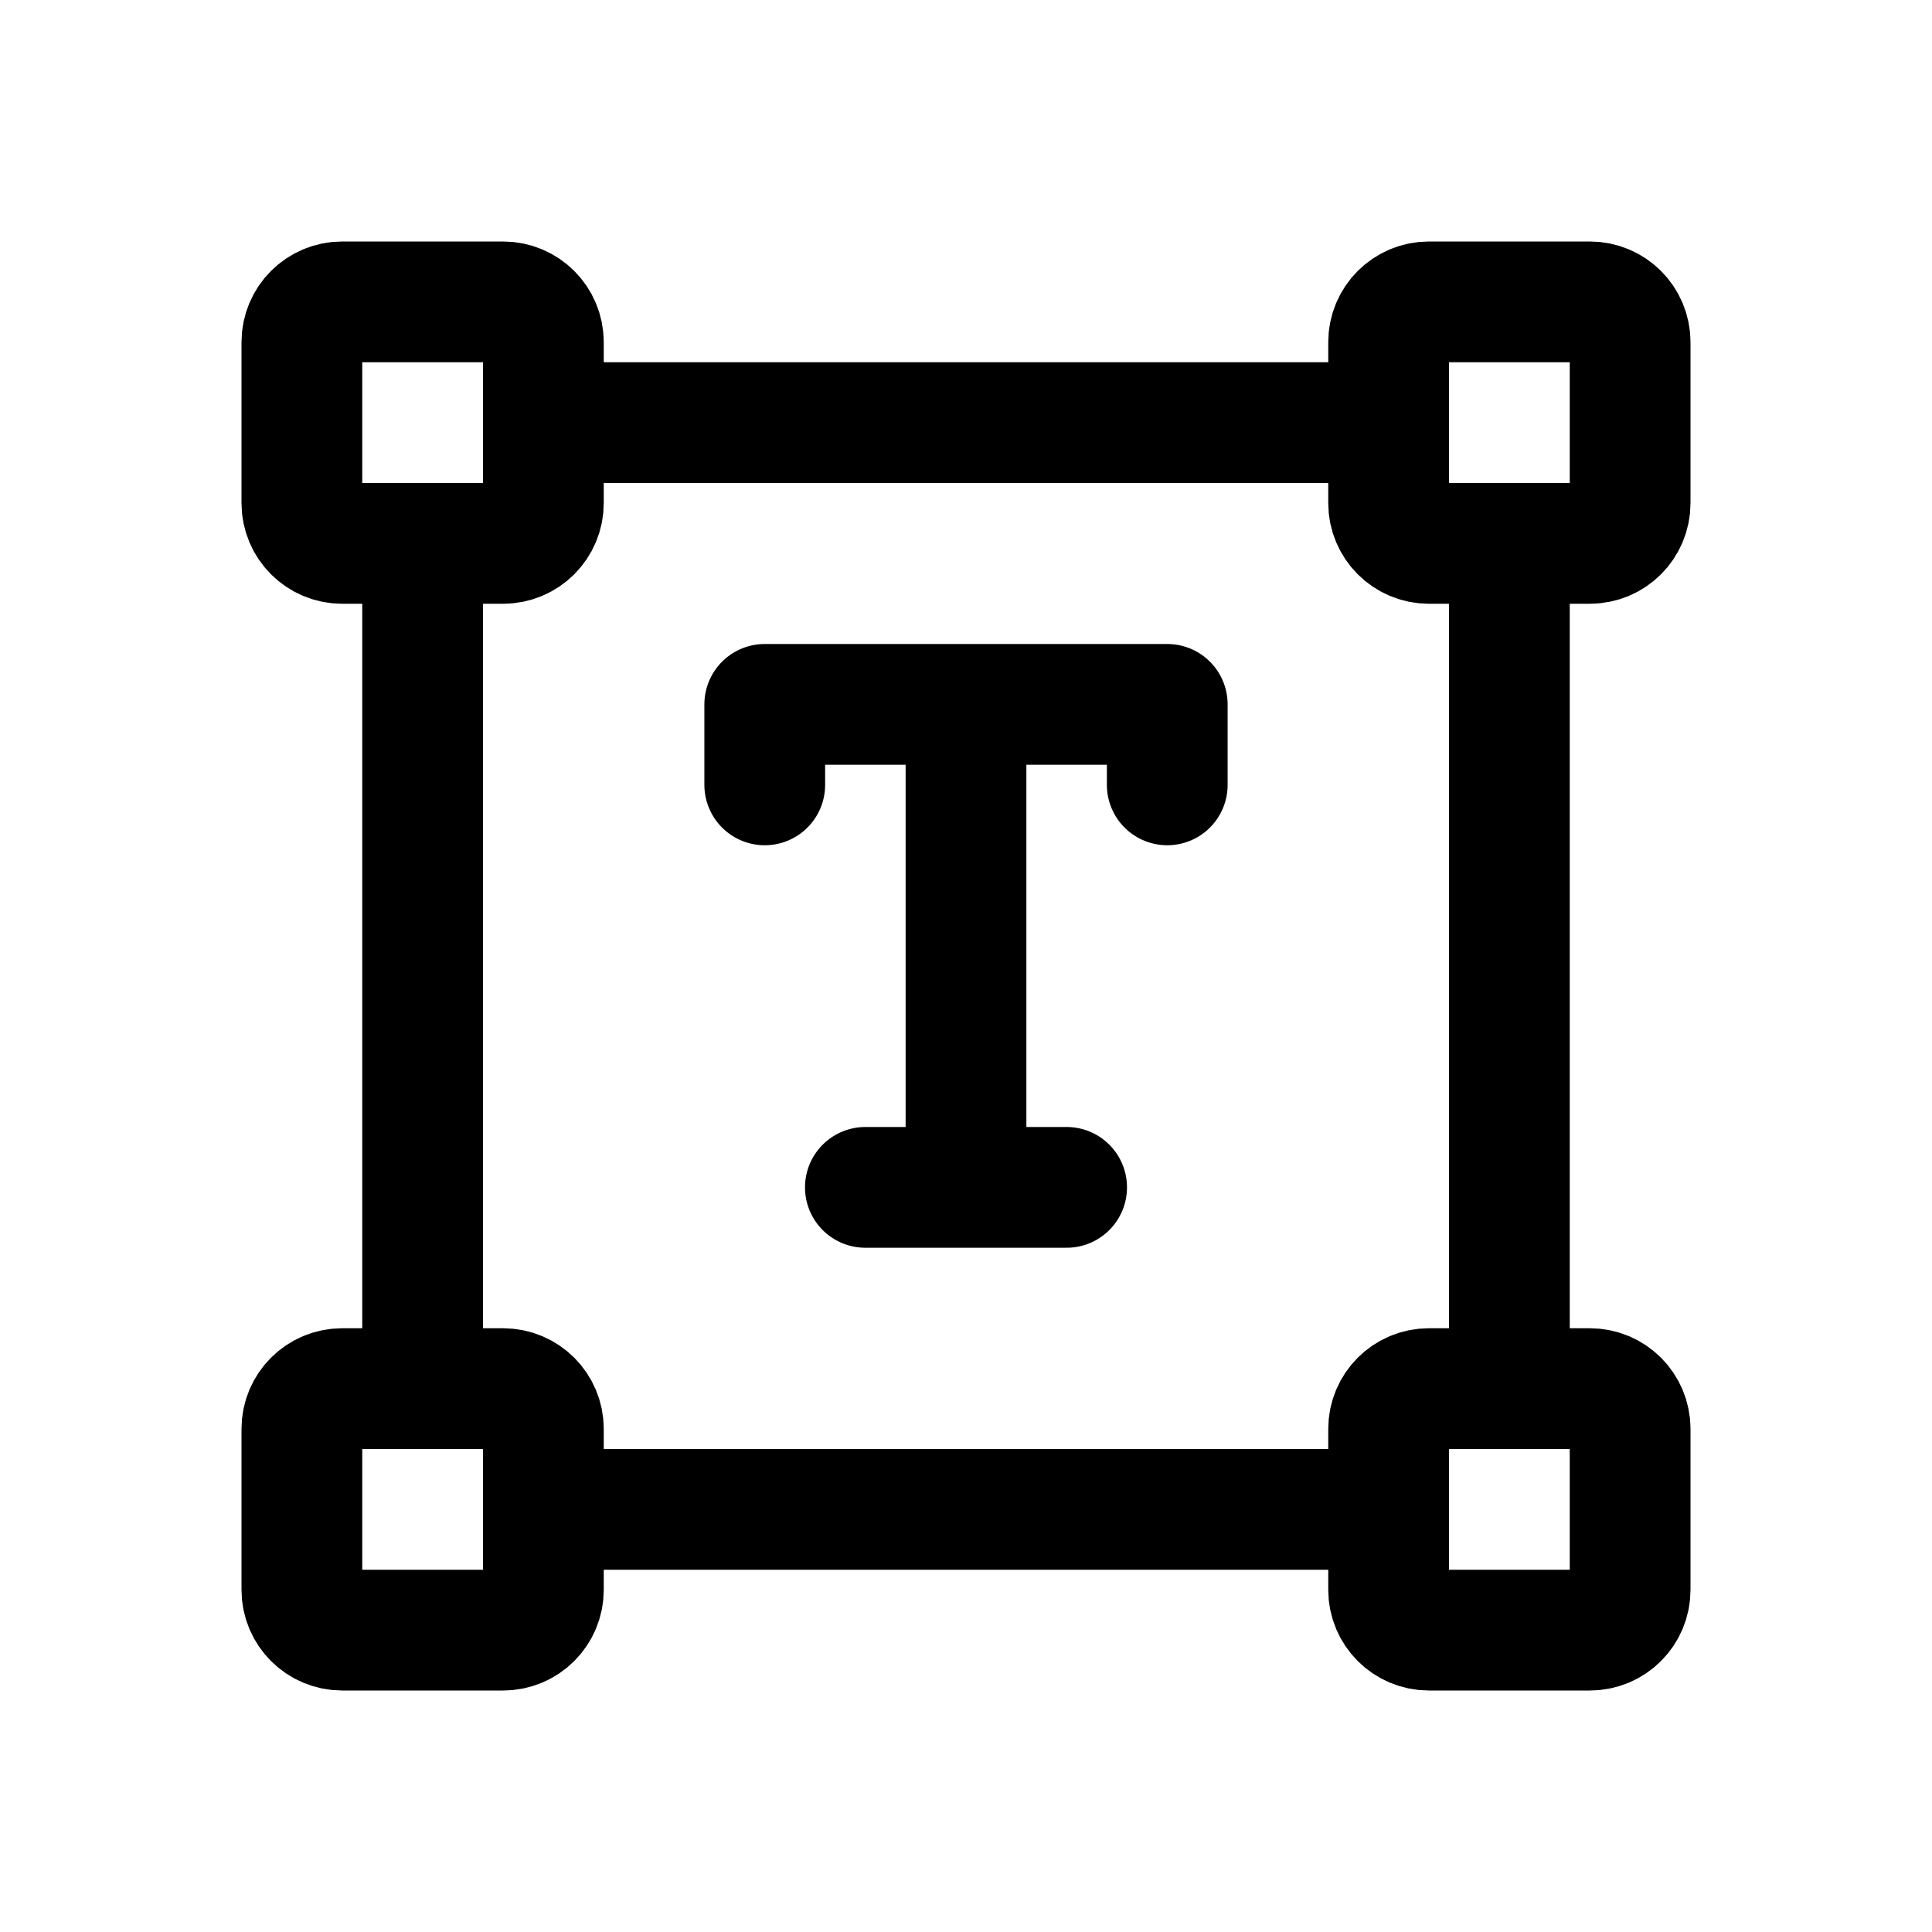
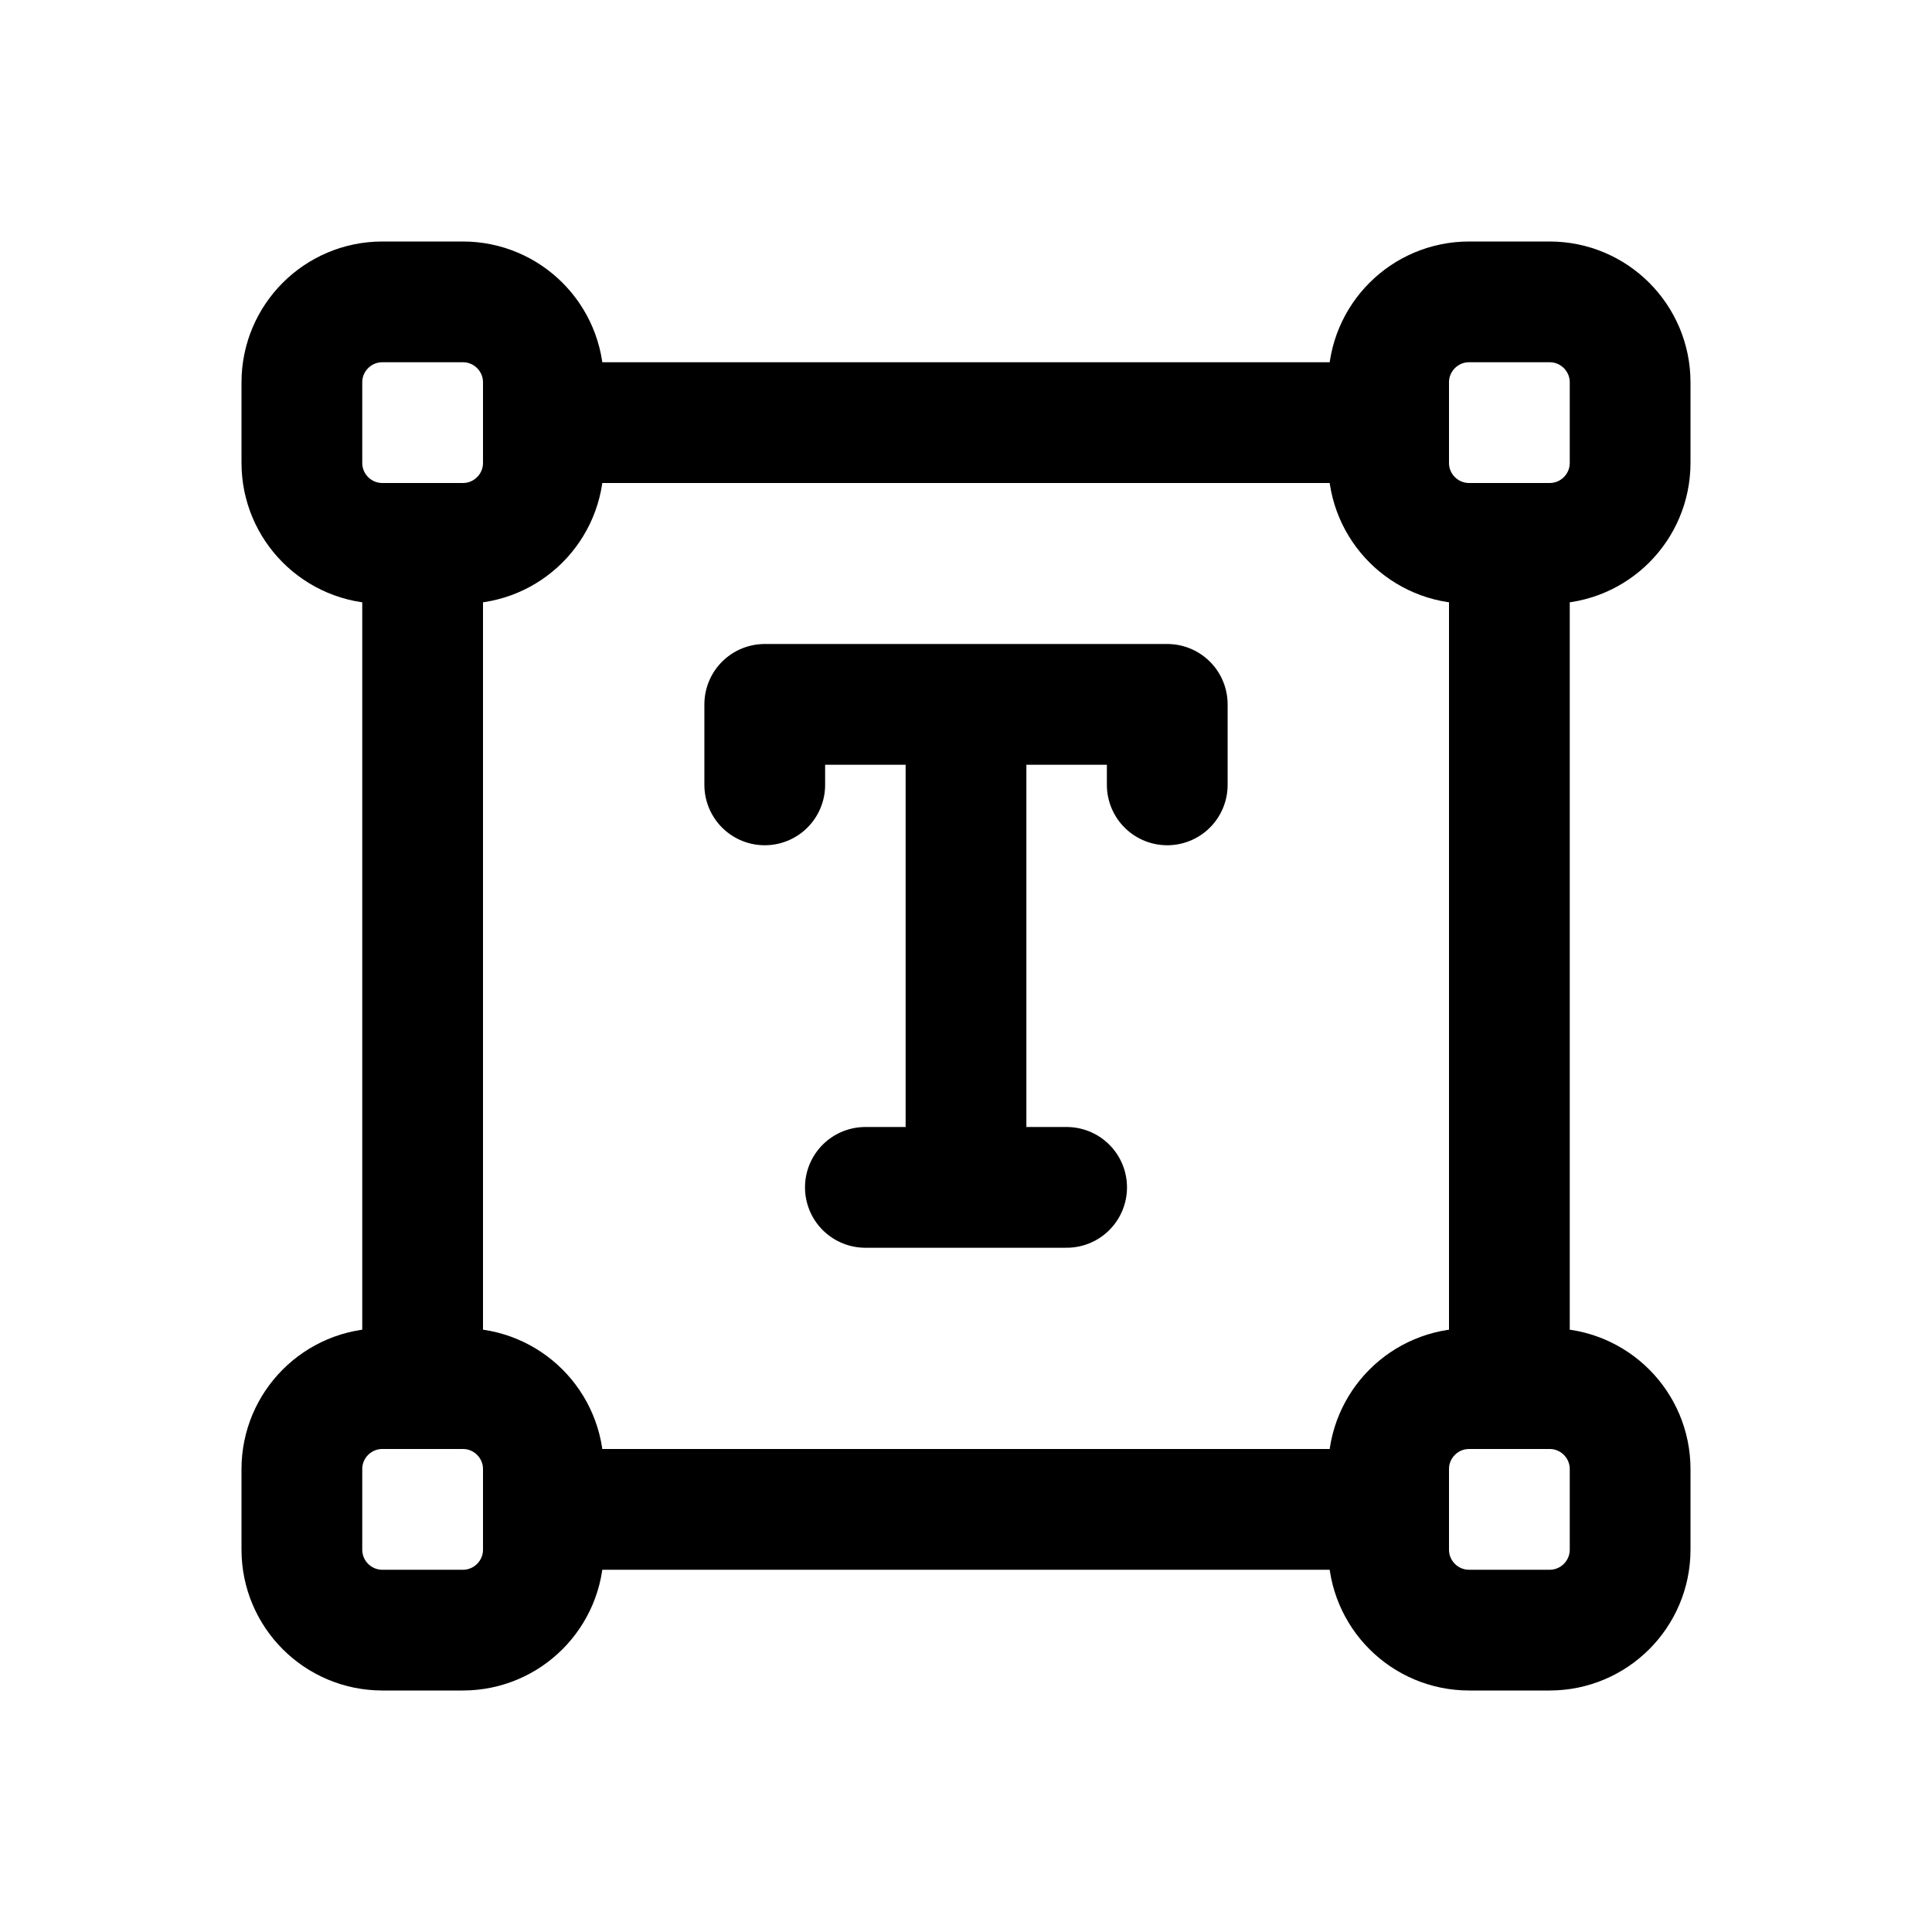
<svg xmlns="http://www.w3.org/2000/svg" width="24" height="24" viewBox="0 0 24 24" fill="none">
  <g stroke="currentColor" stroke-width="1.5" stroke-linecap="round" stroke-linejoin="round">
-     <rect x="3.75" y="3.75" width="3" height="3" rx="0.5" />
-     <rect x="17.25" y="3.75" width="3" height="3" rx="0.5" />
-     <rect x="3.75" y="17.25" width="3" height="3" rx="0.5" />
-     <rect x="17.25" y="17.25" width="3" height="3" rx="0.5" />
-     <path d="M6.75 5.25H17.25M6.75 18.75H17.25M5.25 6.75V17.25M18.75 6.75V17.25" />
-     <path d="M9.5 9.75V8.75H14.5V9.75M12 8.75V14.75M10.75 14.75H13.25" />
+     <path d="M4.75 3.75L5.75 3.75A1 1 0 0 1 6.75 4.75L6.75 5.75A1 1 0 0 1 5.75 6.75L4.75 6.75A1 1 0 0 1 3.75 5.75L3.75 4.75A1 1 0 0 1 4.75 3.75ZM18.25 3.75L19.25 3.75A1 1 0 0 1 20.25 4.75L20.25 5.75A1 1 0 0 1 19.25 6.75L18.25 6.75A1 1 0 0 1 17.25 5.75L17.25 4.75A1 1 0 0 1 18.25 3.75ZM4.75 17.25L5.75 17.25A1 1 0 0 1 6.75 18.25L6.75 19.25A1 1 0 0 1 5.75 20.25L4.75 20.25A1 1 0 0 1 3.75 19.25L3.75 18.25A1 1 0 0 1 4.75 17.25ZM18.25 17.25L19.25 17.25A1 1 0 0 1 20.25 18.25L20.25 19.25A1 1 0 0 1 19.25 20.25L18.25 20.25A1 1 0 0 1 17.25 19.25L17.25 18.25A1 1 0 0 1 18.25 17.25ZM6.75 5.25L17.25 5.25M6.75 18.75L17.25 18.75M5.25 6.75L5.25 17.25M18.75 6.75L18.75 17.25M9.5 9.75L9.5 8.75L14.5 8.75L14.5 9.75M12 8.75L12 14.75M10.75 14.75L13.25 14.75" stroke="currentColor" stroke-width="1.5" fill="none" stroke-linecap="round" stroke-linejoin="round" />
  </g>
</svg>
